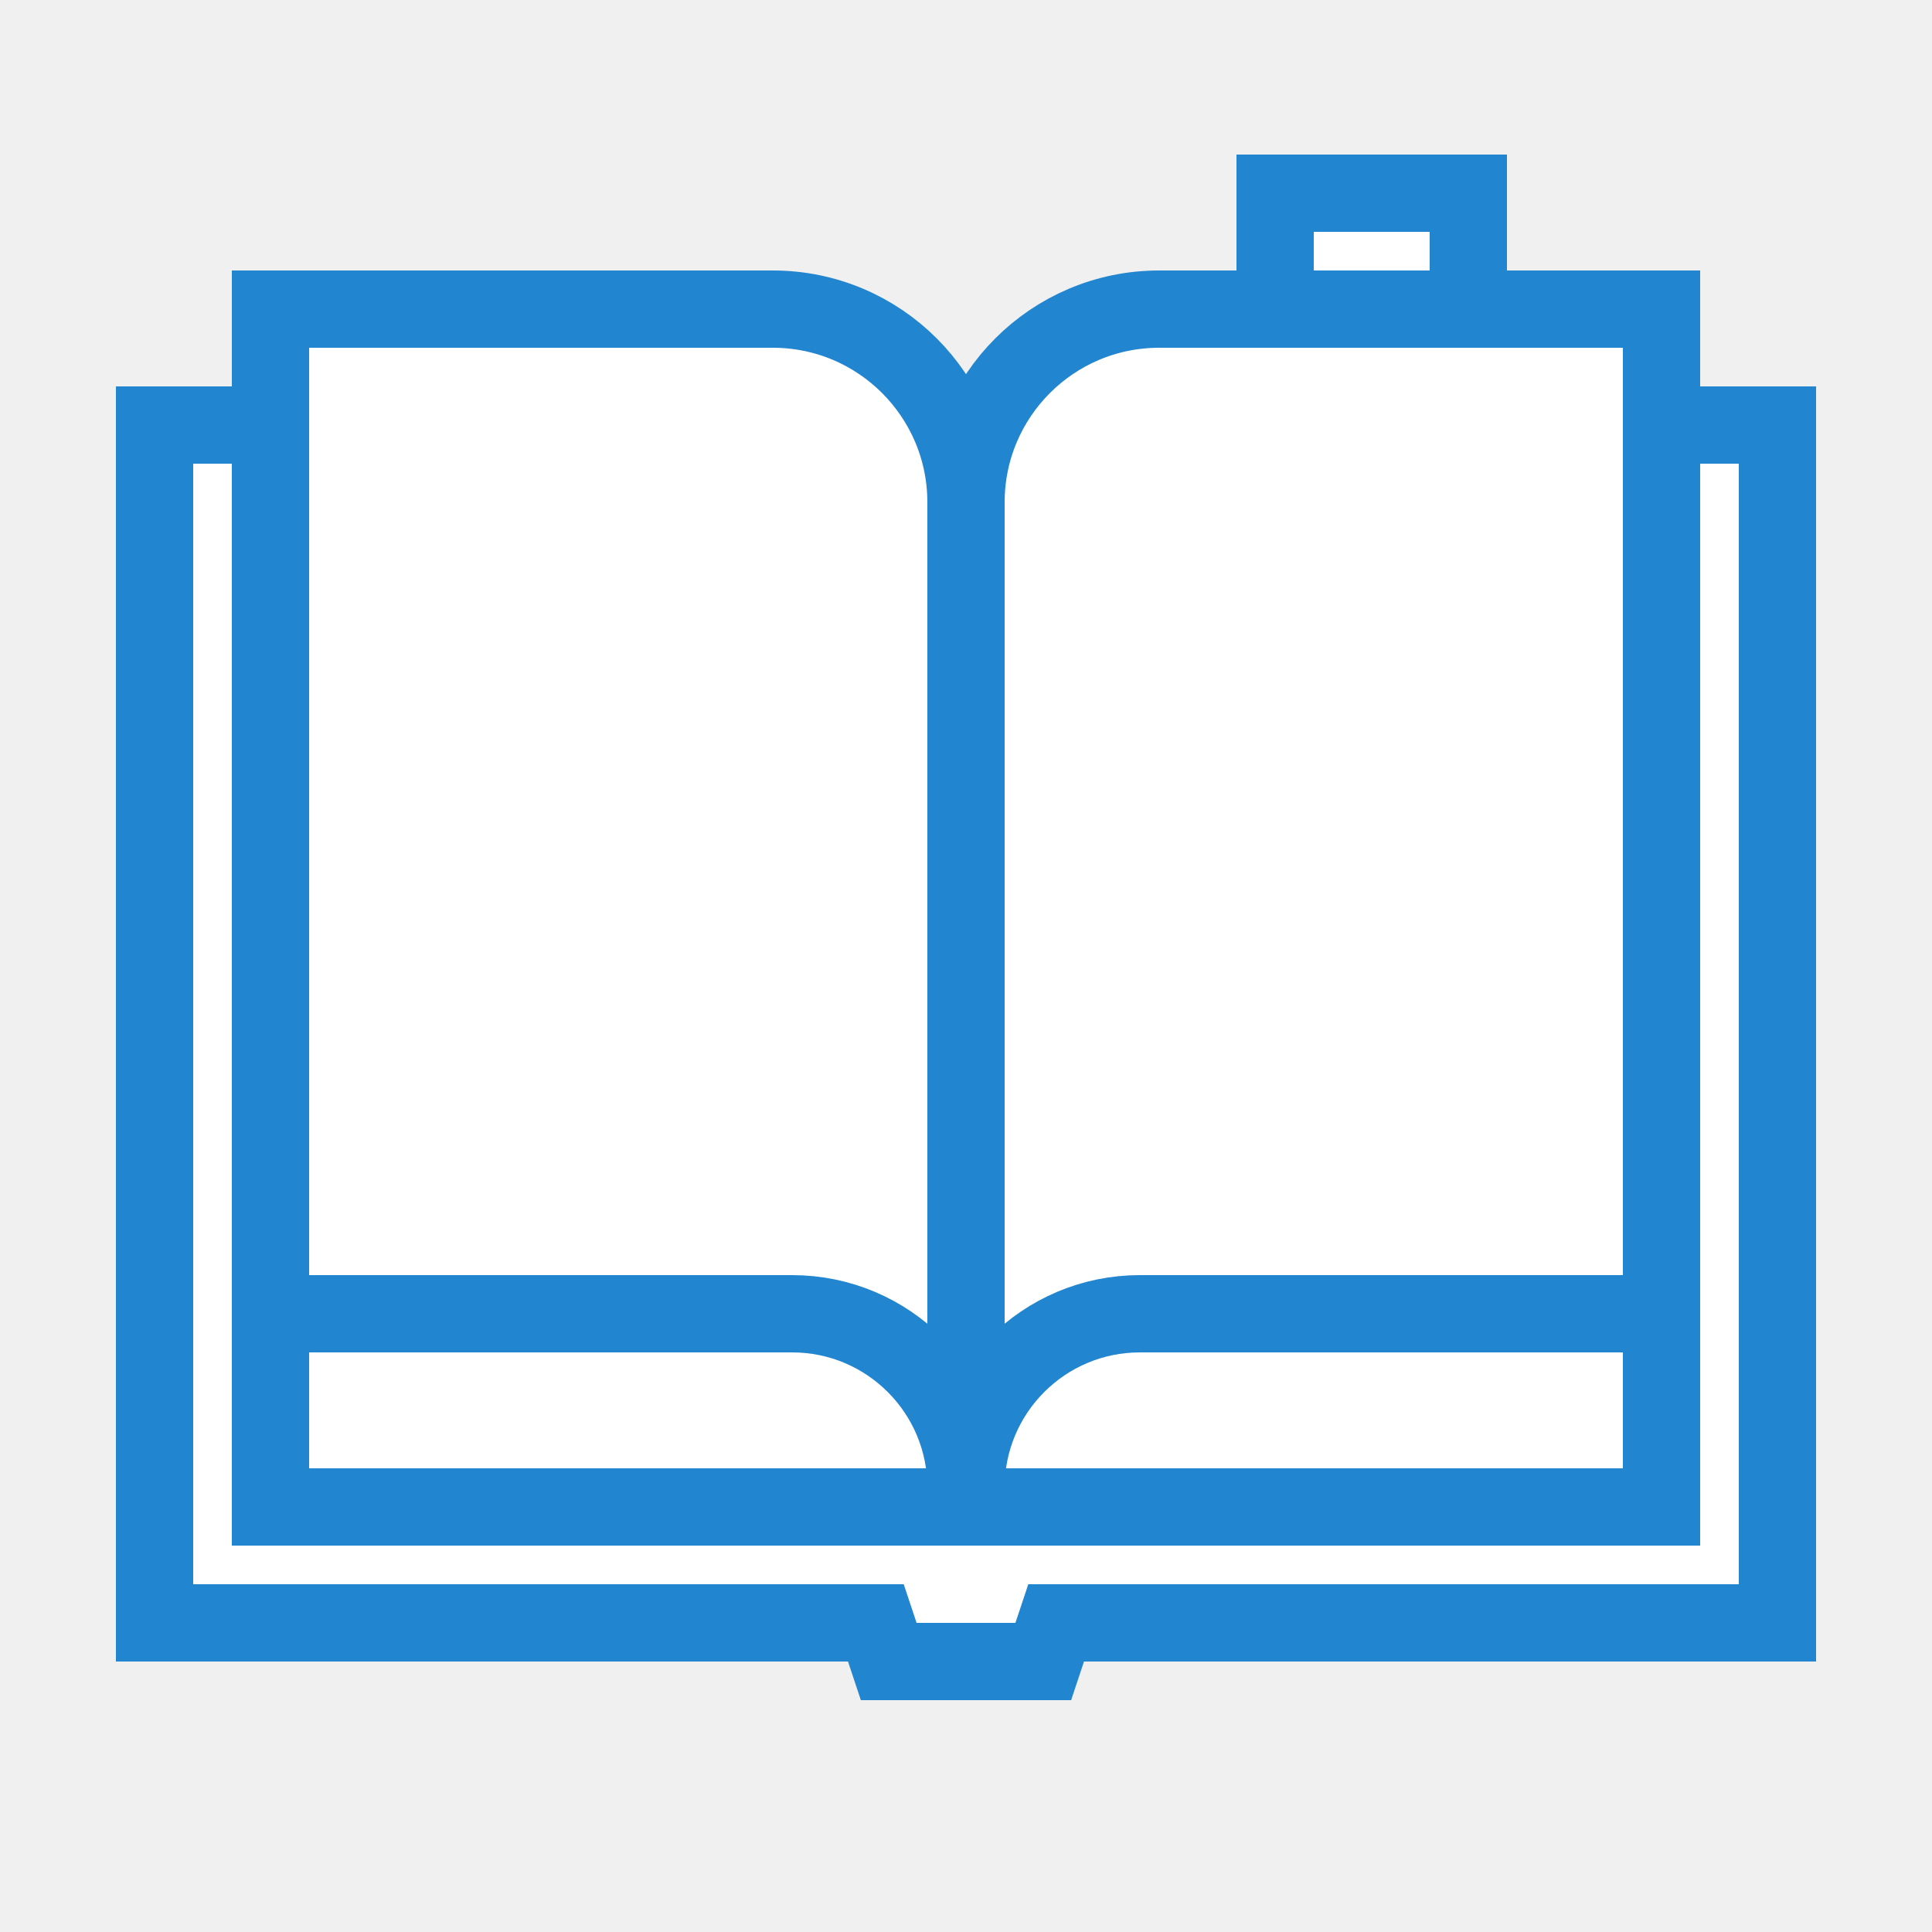
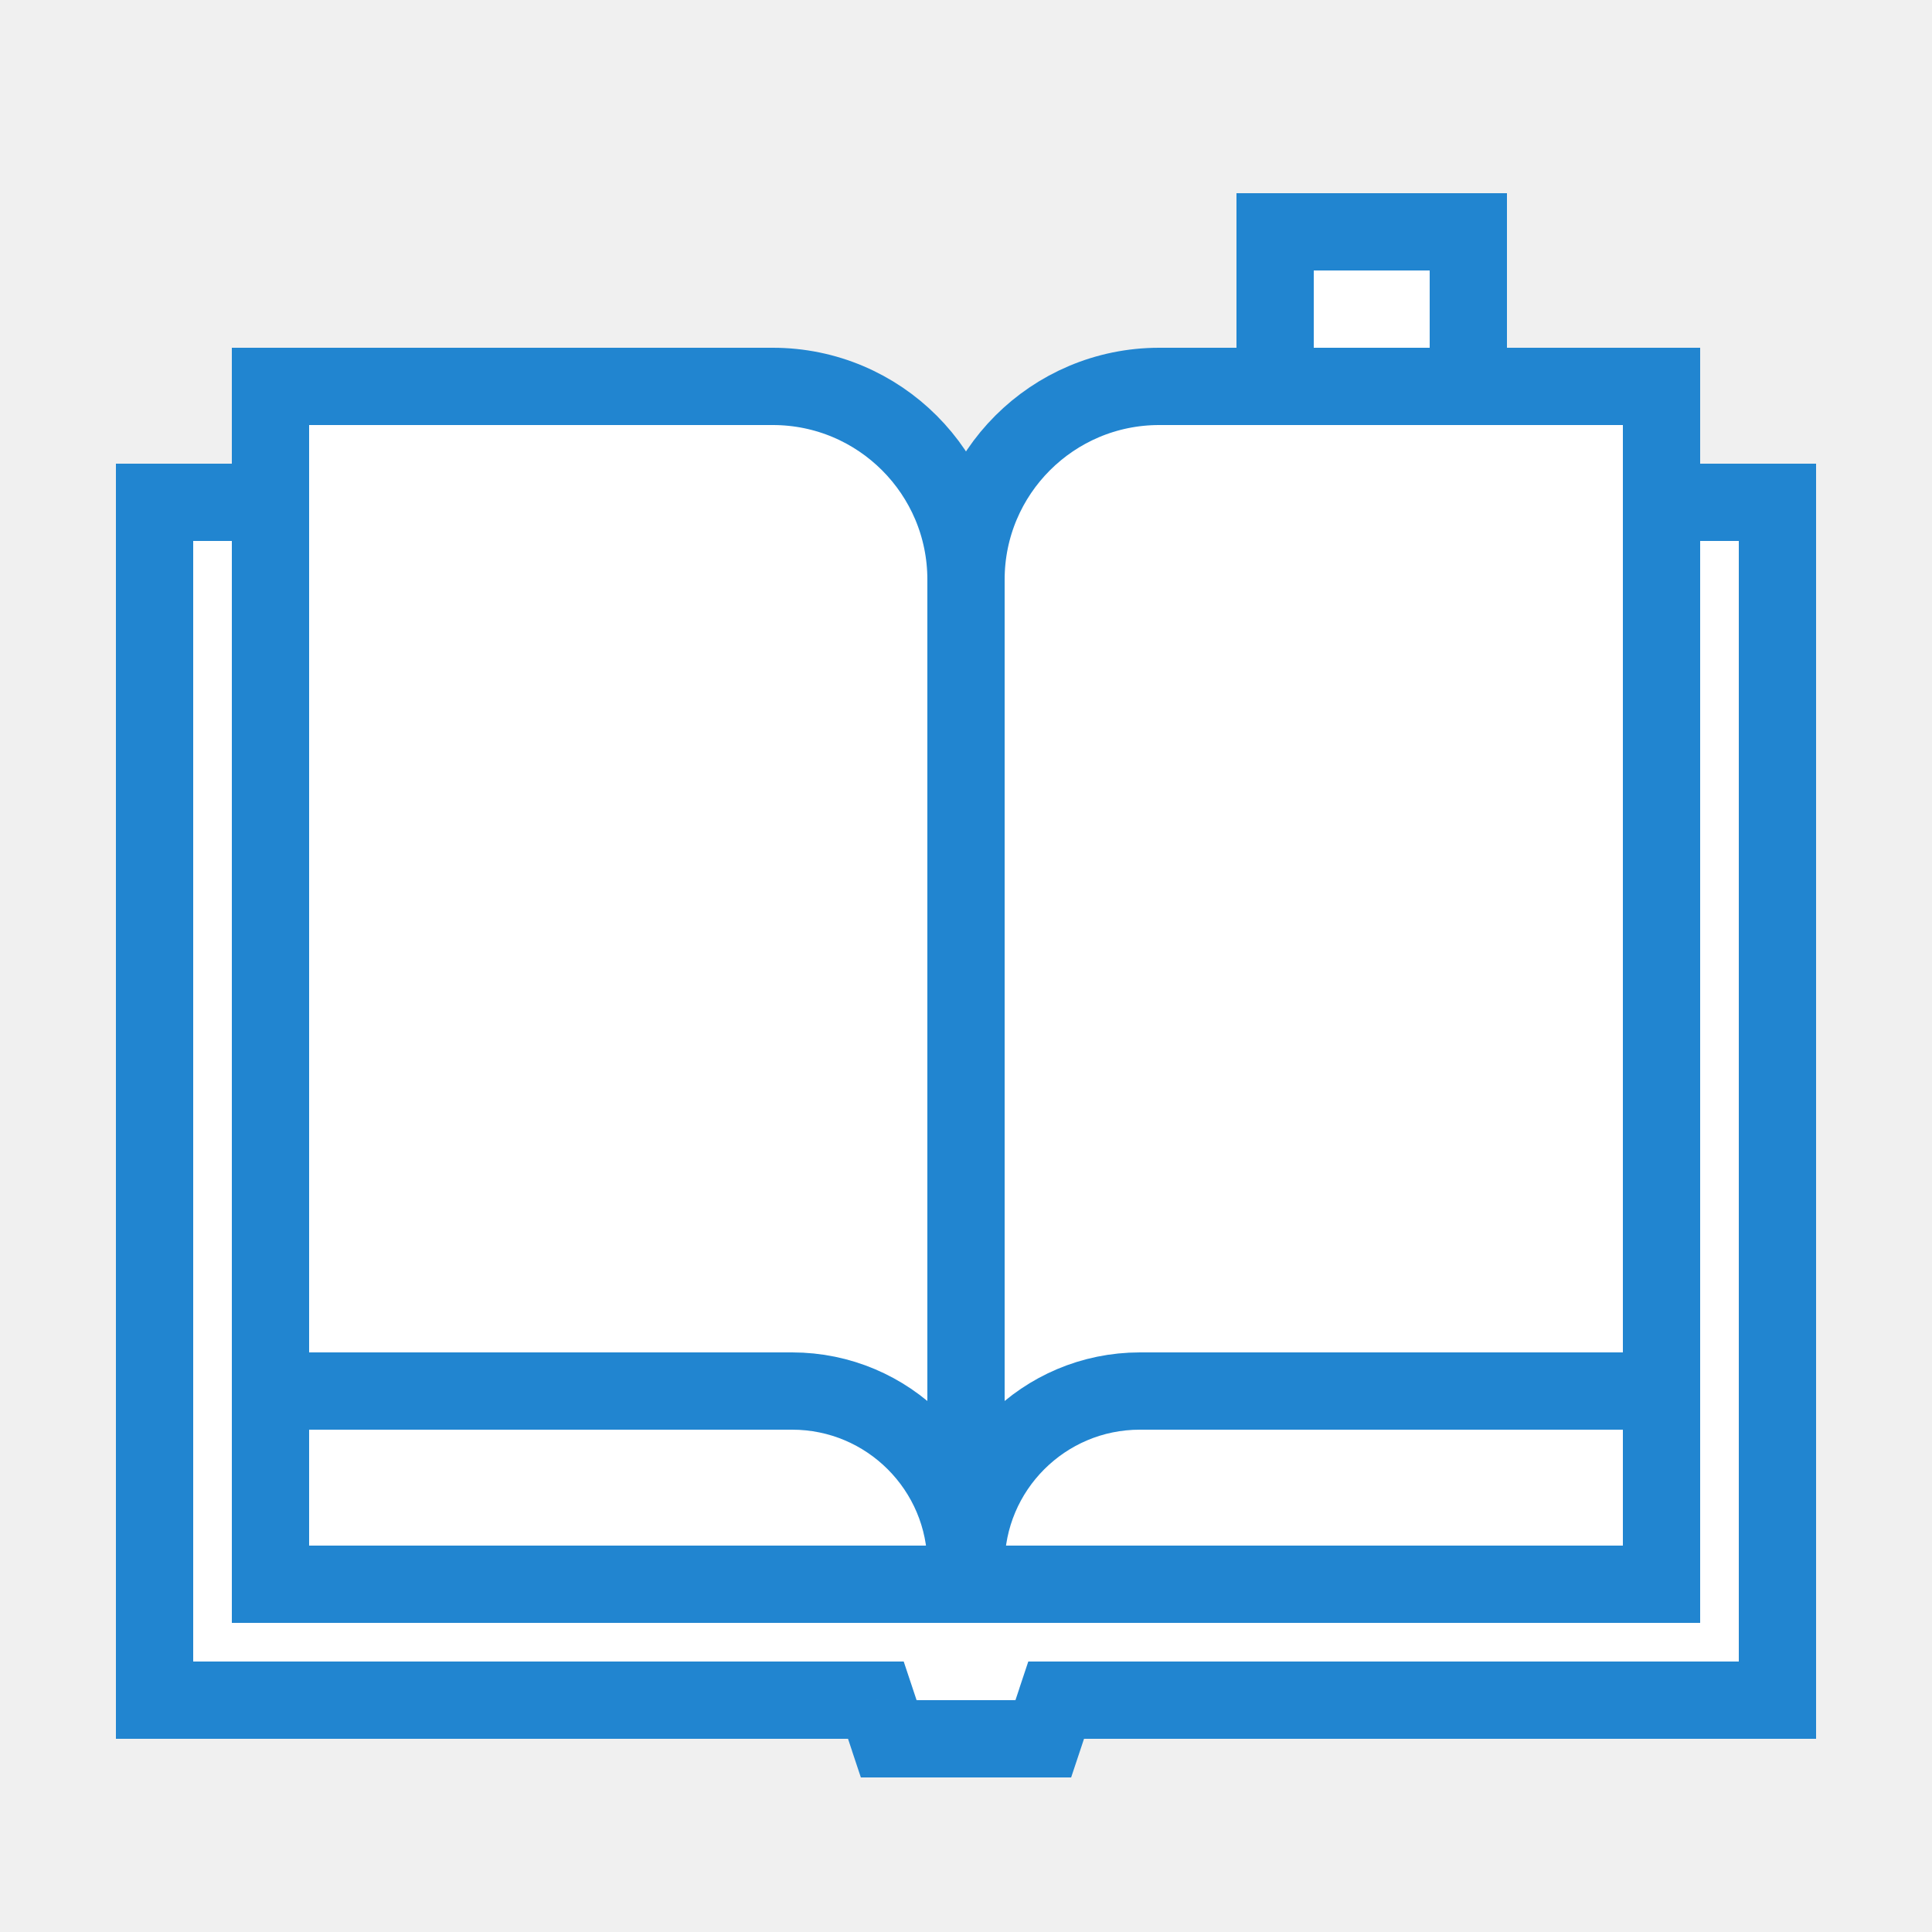
<svg xmlns="http://www.w3.org/2000/svg" fill="none" height="50" viewBox="0 0 50 50" width="50">
+   <path d="m33 6h5v9h-5z" fill="#fff" stroke="#2185d0" stroke-linecap="square" stroke-width="2" />
+   <path clip-rule="evenodd" d="m46 13h-42v31h18.667l.333 1h4l.333-1h18.667z" fill="#fff" fill-rule="evenodd" />
+   <path d="m4 13v-1h-1v1zm42 0h1v-1h-1zm-42 31h-1v1h1zm18.667 0 .949-.316-.228-.684h-.721zm.333 1-.949.316.228.684h.721zm4 0v1h.721l.228-.684zm.333-1v-1h-.721l-.228.684zm18.667 0v1h1v-1zm-42-30h42v-2h-42zm1 30v-31h-2v31zm17.667-1h-18.667v2h18.667zm1.282 1.684-.333-1-1.897.632.333 1zm3.051-.684h-4v2h4zm-.615-.316-.333 1 1.897.632.333-1zm19.615-.684h-18.667v2h18.667zm-1-30v31h2v-31z" fill="#2185d0" />
  <g fill="#fff" stroke="#2185d0" stroke-linecap="square" stroke-width="2">
-     <path d="m33 5h5v7.5h-5z" />
-     <path clip-rule="evenodd" d="m42 0h-42v31h18.667l.333 1h4l.333-1h18.667z" fill-rule="evenodd" transform="translate(4 11)" />
-     <path d="m0 0h36v25h-36z" transform="translate(7 14)" />
-     <path d="m0 0h13c2.761 0 5 2.239 5 5v25.5c0-2.485-2.015-4.5-4.5-4.5h-13.5z" transform="translate(7 8)" />
-     <path d="m0 0h13c2.761 0 5 2.239 5 5v25.5c0-2.485-2.015-4.5-4.5-4.5h-13.5z" transform="matrix(-1 0 0 1 43 8)" />
+     <path d="m7 16h36v25h-36z" />
+     <path d="m7 10h13c2.761 0 5 2.239 5 5v25.5c0-2.485-2.015-4.5-4.5-4.5h-13.5z" />
+     <path d="m43 10h-13c-2.761 0-5 2.239-5 5v25.5c0-2.485 2.015-4.5 4.5-4.5h13.5z" />
  </g>
</svg>
